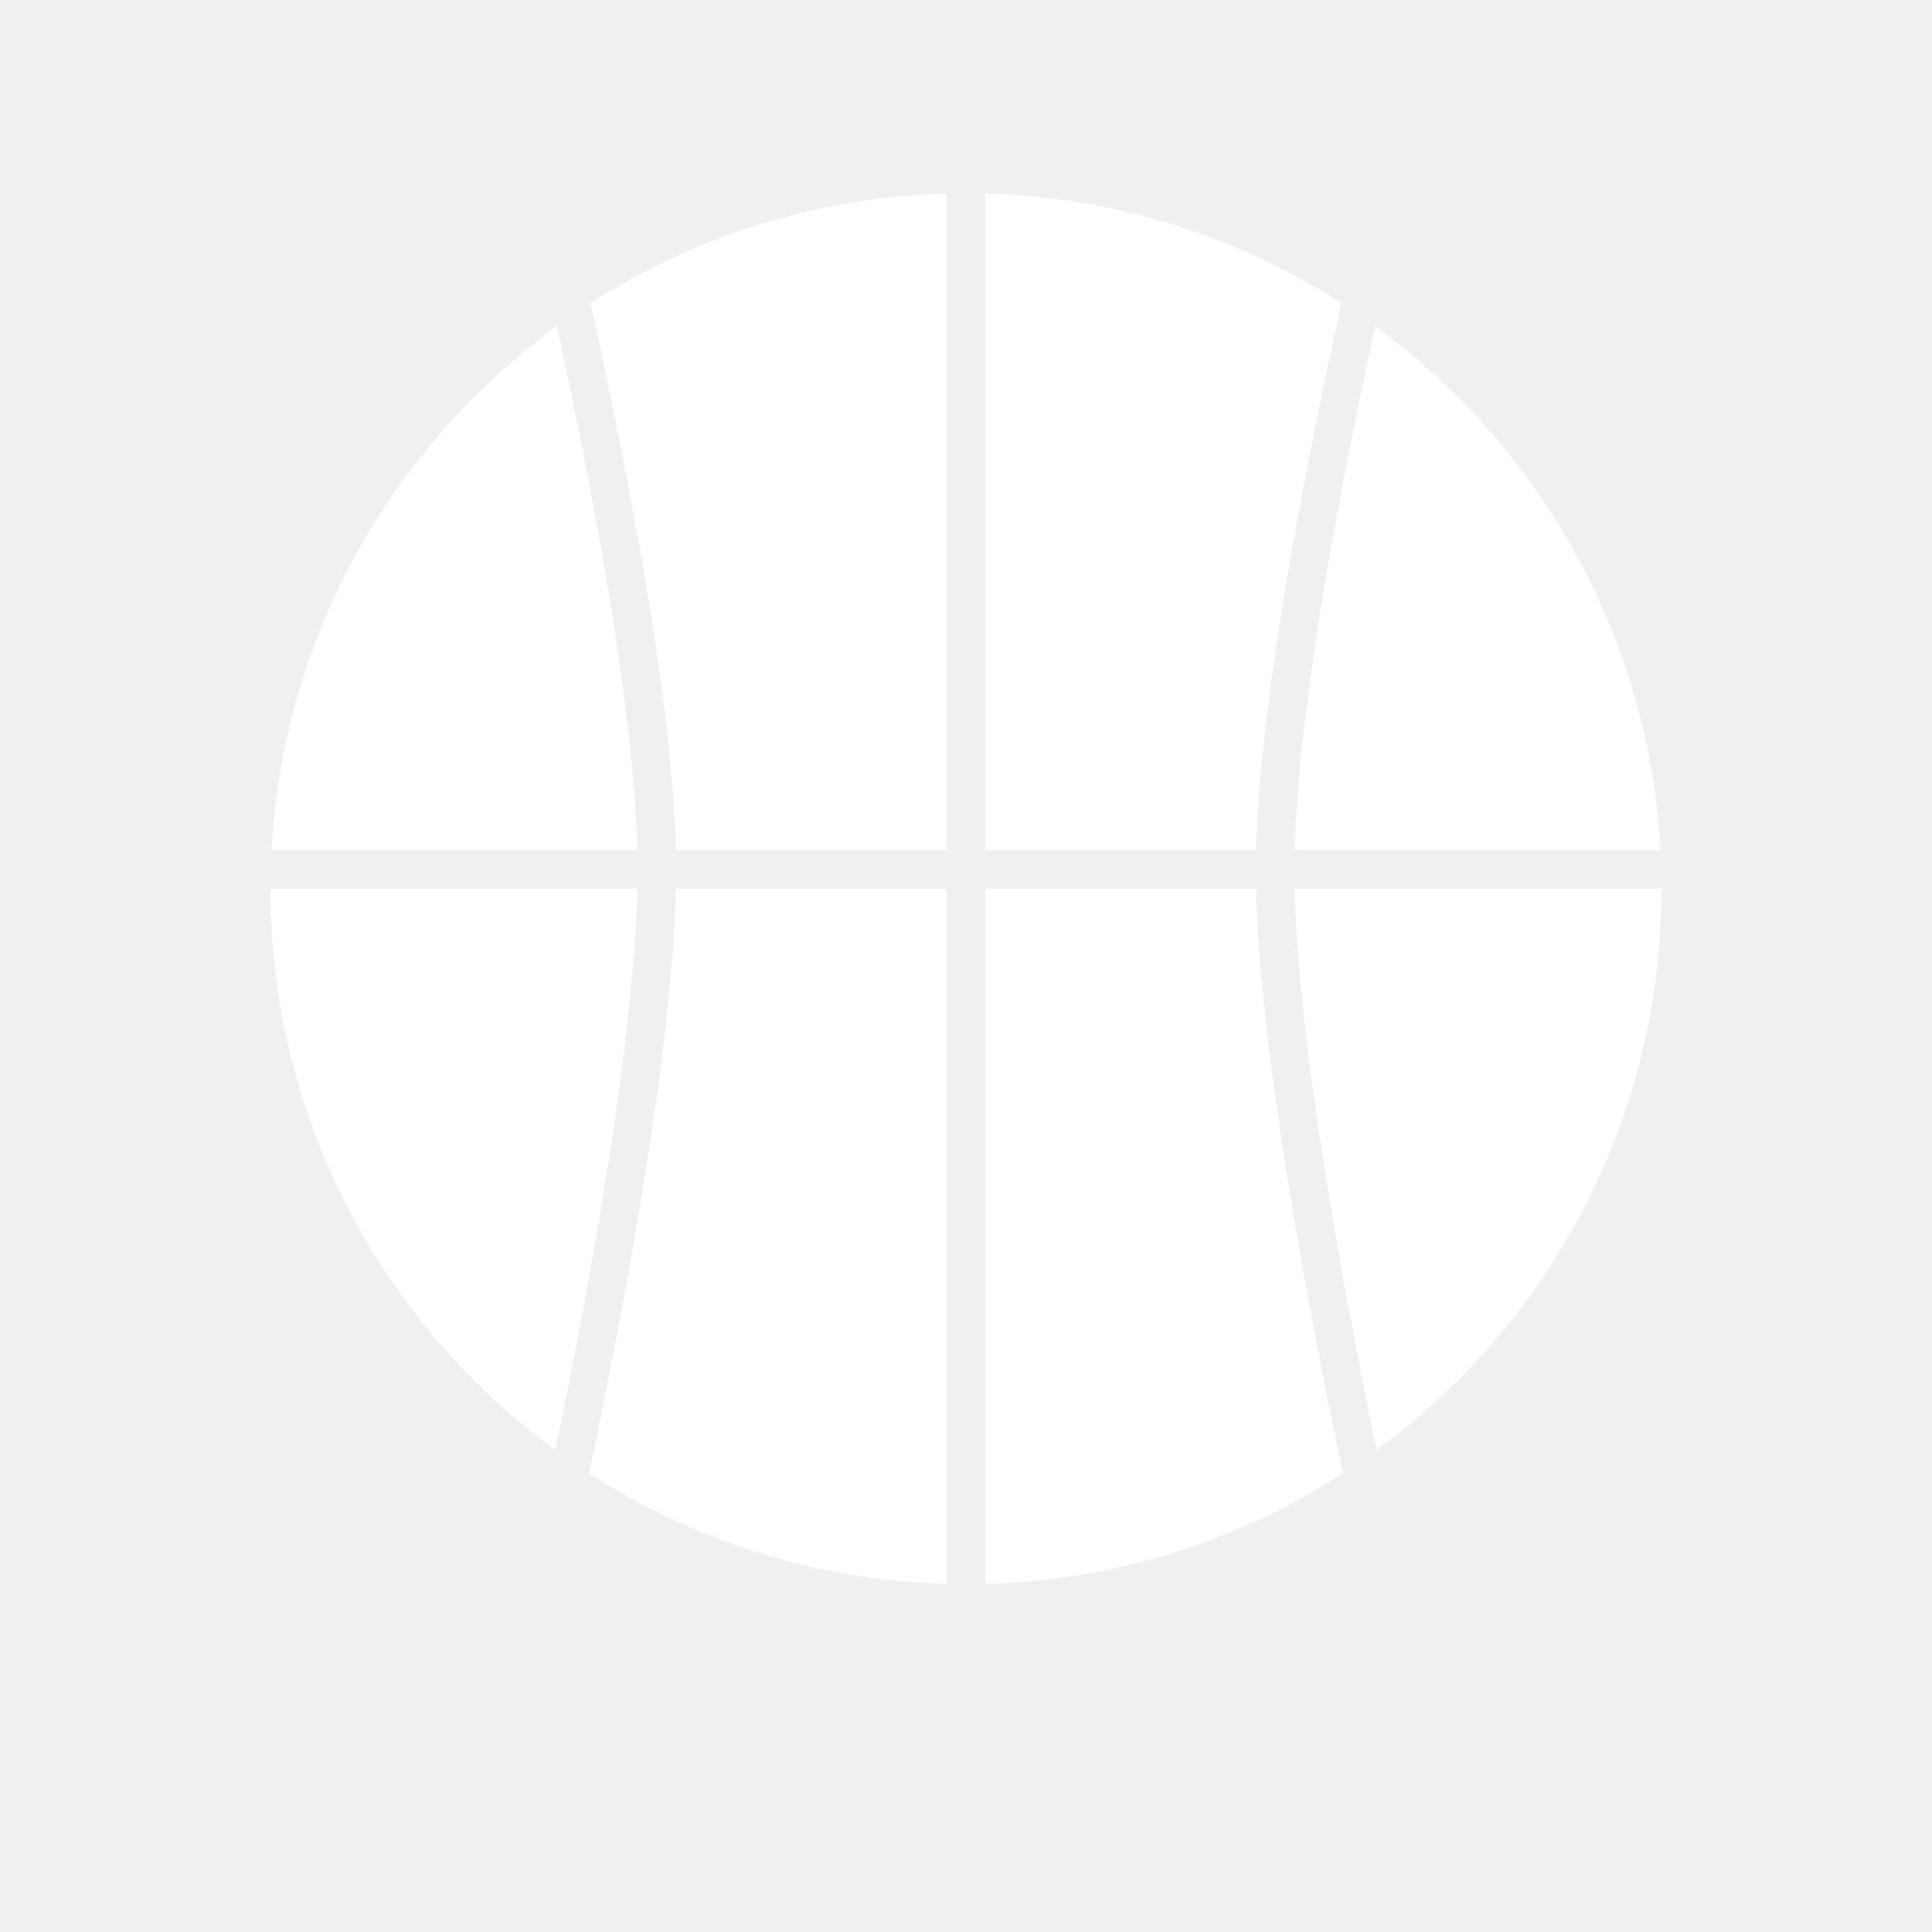
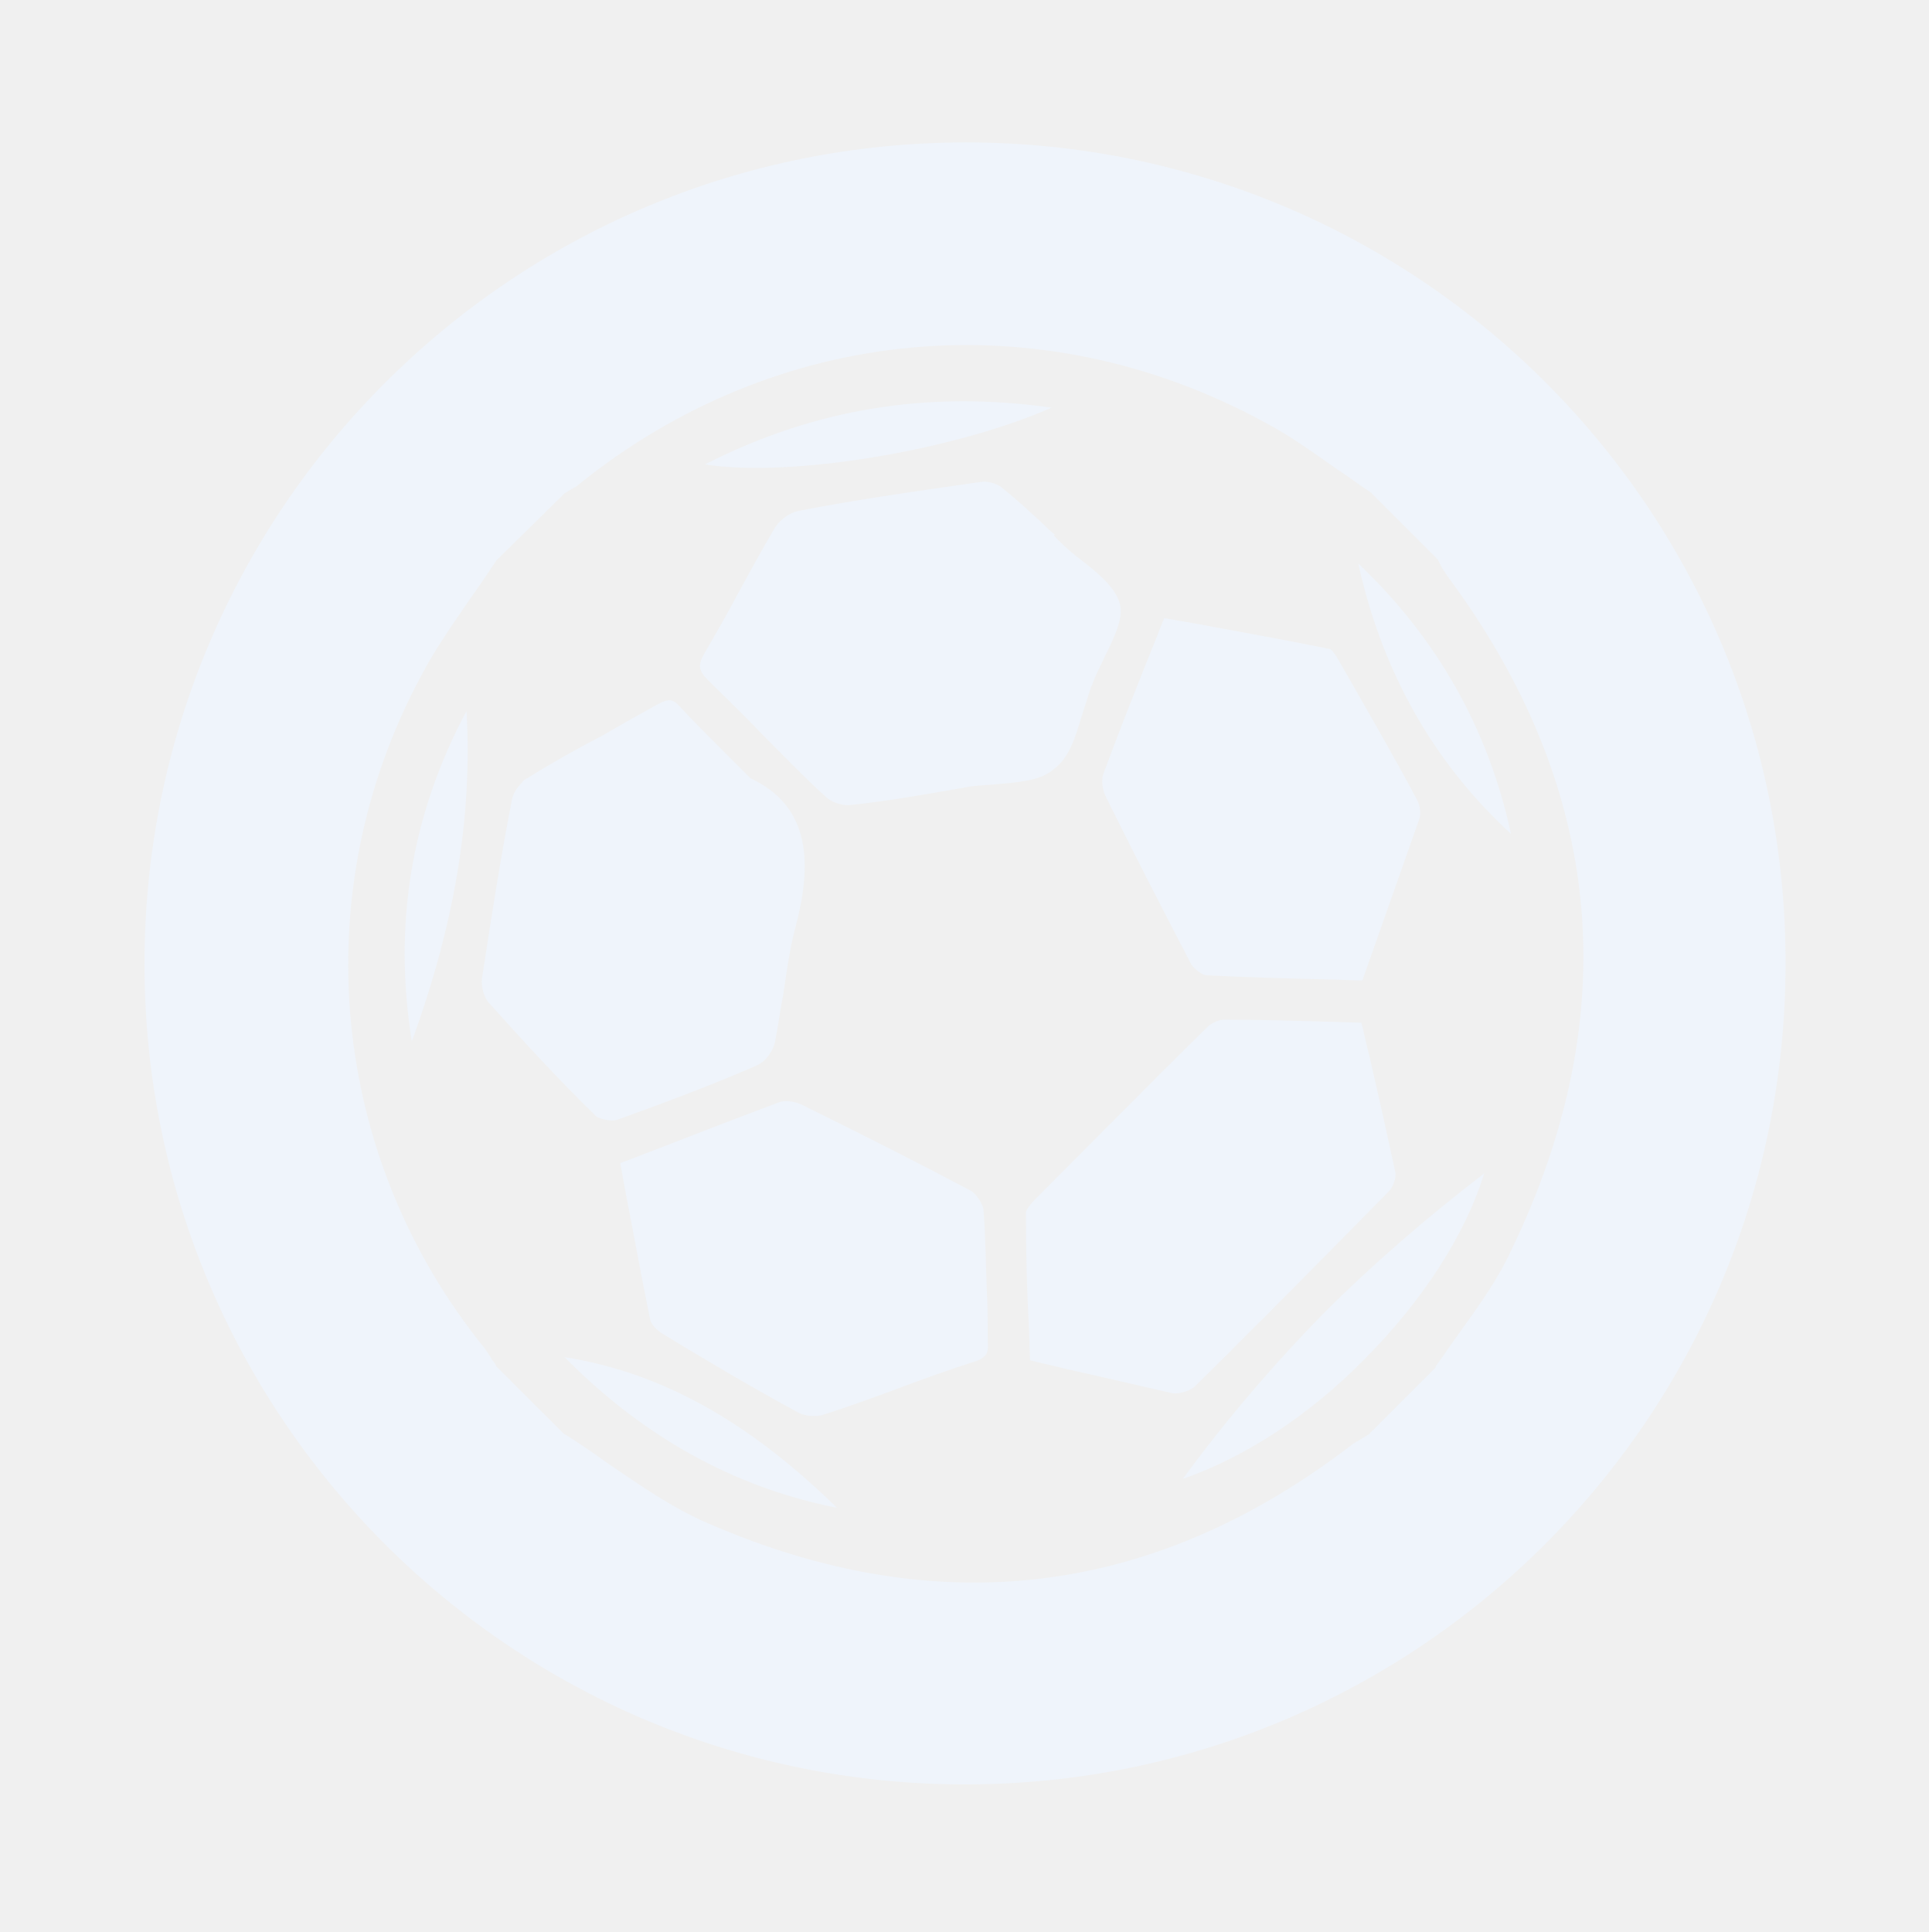
- <svg xmlns="http://www.w3.org/2000/svg" width="50px" height="50px" viewBox="0 0 50 50" version="1.1">
-   <defs />
-   <g id="Gallery-Icons" stroke="none" stroke-width="1" fill="none" fill-rule="evenodd">
-     <g id="Sports" fill="#FFFFFF">
-       <path d="M34.755,38.13 C32.075,39.862 28.905,40.9 25.5,40.993 L25.5,23 L32.506,23 C32.604,27.302 33.9,34.083 34.755,38.13 Z M35.628,37.529 C40.098,34.254 43,28.966 43,23 L33.506,23 C33.599,27.106 34.777,33.441 35.628,37.529 Z M34.718,7.846 C32.046,6.129 28.89,5.099 25.5,5.007 L25.5,22 L32.506,22 C32.607,17.958 33.865,11.682 34.718,7.846 Z M35.588,8.442 C39.828,11.531 42.668,16.428 42.973,22 L33.506,22 C33.602,18.171 34.743,12.31 35.588,8.442 Z M15.245,38.13 C17.925,39.862 21.095,40.9 24.5,40.993 L24.5,23 L17.494,23 C17.396,27.302 16.1,34.083 15.245,38.13 Z M14.372,37.529 C9.902,34.254 7,28.966 7,23 L16.494,23 C16.401,27.106 15.223,33.441 14.372,37.529 Z M15.282,7.846 C17.954,6.129 21.11,5.099 24.5,5.007 L24.5,22 L17.494,22 C17.393,17.958 16.135,11.682 15.282,7.846 Z M14.412,8.442 C10.172,11.531 7.332,16.428 7.027,22 L16.494,22 C16.398,18.171 15.257,12.31 14.412,8.442 Z" id="Oval-30" />
-     </g>
+ <svg xmlns="http://www.w3.org/2000/svg" version="1.1" id="Layer_3_copy" x="0px" y="0px" viewBox="0 0 186.9 187.2" enable-background="new 0 0 186.9 187.2" xml:space="preserve">
+   <rect x="0.2" y="0" fill="none" width="186.7" height="186.7" />
+   <g>
+     <path fill="#EFF4FB" d="M59.8,108.5c5-1.8,9.5-3.5,13.6-5.3c0.2-0.1,0.5-0.3,0.7-0.5l0,0c0.5-0.5,0.9-1.2,1-1.8   c0.3-1.5,0.5-3.1,0.8-4.6c0.3-2.1,0.6-4.2,1.1-6.2c2.1-7.6,0.8-12.2-4.1-14.6l-0.2-0.1c-0.9-0.9-1.7-1.7-2.5-2.5   c-1.7-1.7-3-3-4.3-4.4c-0.7-0.8-1.1-0.8-2.1-0.3c-1.8,1-3.6,2-5.3,3c-2.5,1.3-5,2.7-7.4,4.2c-0.2,0.1-0.4,0.2-0.5,0.4   c-0.5,0.5-0.9,1.1-1,1.7c-1.1,5.6-2,11.4-2.9,17.3c-0.1,0.8,0.2,1.9,0.7,2.4c3.4,3.8,6.9,7.6,10.4,11   C58.1,108.4,59.2,108.7,59.8,108.5z" />
+     <path fill="#EFF4FB" d="M39.9,100.9c4.1-11.2,5.9-21.7,5.3-32C39.8,79,38.1,89.7,39.9,100.9z" />
+     <path fill="#EFF4FB" d="M101.9,39.5c-12-1.7-23,0.1-33.6,5.5C76.5,46.3,92.3,43.7,101.9,39.5z" />
+     <path fill="#EFF4FB" d="M107.1,77.1c2.8,5.7,5.6,11.1,8.3,16.3c0.3,0.5,1.1,1.1,1.5,1.1c3.9,0.2,7.7,0.3,11.7,0.4   c1.1,0,2.2,0.1,3.4,0.1l1.2-3.4c1.4-4,2.9-8.2,4.3-12.2c0.2-0.5,0.1-1.3-0.2-1.9c-2.4-4.5-4.9-8.8-7.7-13.7   c-0.4-0.7-0.7-0.9-0.7-0.9c-4.4-0.9-8.9-1.7-13.2-2.5l-2.9-0.5c-0.5,1.2-0.9,2.3-1.4,3.5c-1.6,4-3.1,7.8-4.5,11.6   C106.7,75.5,106.8,76.5,107.1,77.1z" />
+     <path fill="#EFF4FB" d="M95.6,124.7c-0.1-2.4-0.1-4.8-0.3-7.3c0-0.7-0.7-1.7-1.2-2c-4.7-2.5-10-5.2-16.5-8.4   c-0.7-0.3-1.6-0.4-2.1-0.2c-4,1.5-7.9,3-12,4.6l-3.4,1.3l0.6,3.3c0.8,4.1,1.5,8,2.3,11.9c0.1,0.4,0.6,1,1.3,1.4   c3.8,2.3,8.3,5,13.1,7.6c0.6,0.3,1.6,0.4,2.3,0.2c2.5-0.8,5-1.7,7.4-2.6c2.4-0.9,4.9-1.8,7.4-2.6c0.4-0.1,0.7-0.3,0.9-0.5   c0.2-0.2,0.4-0.5,0.3-1.5C95.7,128.2,95.7,126.5,95.6,124.7z" />
+     <path fill="#EFF4FB" d="M81.1,146.1c-8.6-8.4-17-13.1-26.4-14.6C62.2,139.1,71,144.1,81.1,146.1z" />
+     <path fill="#EFF4FB" d="M93.6,13.8C49.6,13.8,14,49.4,14,93.4c0,43.9,35.6,79.5,79.5,79.5c43.9,0,79.5-35.6,79.5-79.5   C173.1,49.4,137.5,13.8,93.6,13.8z M146.4,121.2c-1.3,2.8-3.1,5.3-4.9,7.8c-0.8,1.1-1.6,2.3-2.4,3.4l0,0.1l-6.5,6.5   c-0.2,0.1-0.3,0.2-0.5,0.3c-0.3,0.2-0.7,0.4-1,0.6c-19.2,14.8-40.2,17.4-62.5,7.7c-3.5-1.5-6.6-3.7-9.7-5.8c-1.4-1-2.8-2-4.3-2.9   l-0.1-0.1l-6.4-6.4c-0.1-0.2-0.2-0.4-0.4-0.6c-0.2-0.4-0.5-0.8-0.7-1.1c-15.1-18.6-17.5-44.2-6.2-65.2c1.4-2.7,3.2-5.2,4.9-7.7   c0.8-1.1,1.6-2.3,2.4-3.5l0.1-0.1l6.5-6.4c0.2-0.1,0.3-0.2,0.5-0.3c0.3-0.2,0.6-0.3,0.8-0.5c19.3-15.6,44.8-17.9,66.5-6.1   c2.5,1.3,4.8,3,7.1,4.6c1.1,0.7,2.1,1.5,3.2,2.2l0.1,0.1l6.4,6.4c0.1,0.2,0.2,0.4,0.3,0.6c0.2,0.4,0.5,0.8,0.7,1.1   C155.4,76.3,157.5,98.2,146.4,121.2z" />
+     <path fill="#EFF4FB" d="M104.8,69.4c0.3-0.9,0.6-1.9,0.9-2.8c0-0.1,0.1-0.1,0.1-0.2c0.3-0.9,0.8-1.8,1.2-2.7   c0.9-1.8,1.9-3.8,1.5-5.2c-0.4-1.5-2-2.9-3.7-4.2c-0.8-0.6-1.6-1.3-2.2-1.9l-0.5-0.5l0.1-0.1c-0.4-0.3-0.7-0.6-1.1-1   c-1.3-1.2-2.7-2.5-4.1-3.6c-0.5-0.4-1.4-0.6-2-0.5c-7,1-12.5,1.8-17.6,2.8c-0.6,0.1-1.3,0.5-1.9,1.1c-0.2,0.2-0.3,0.4-0.4,0.5   c-1.3,2.2-2.5,4.4-3.7,6.6c-1,1.9-2.1,3.8-3.2,5.7c-0.6,1.1-0.5,1.6,0.4,2.5c1.7,1.7,3.5,3.4,5.1,5.1c2,2,4.1,4.2,6.3,6.2   c0.5,0.5,1.6,0.9,2.4,0.8c2.9-0.3,5.9-0.8,8.8-1.3l2.3-0.4c0.9-0.2,1.9-0.2,2.9-0.3c2.1-0.2,4.3-0.3,5.6-1.4   C103.6,73.5,104.2,71.4,104.8,69.4z" />
+     <path fill="#EFF4FB" d="M131.6,54.6c2.3,10.4,7.2,19.2,14.8,26.2C144.2,70.6,139.2,61.8,131.6,54.6z" />
+     <path fill="#EFF4FB" d="M134.6,115.4c0.4-0.4,0.7-1.4,0.6-1.8c-0.8-3.7-1.6-7.3-2.5-11.2c-0.3-1.1-0.5-2.2-0.8-3.3l-3-0.1   c-3.6-0.1-6.9-0.2-10.3-0.2c-0.5,0-1.1,0.3-1.5,0.6c-5.6,5.5-11.1,11.1-16.7,16.7c-0.9,0.9-1,1.3-1,1.4c0,3.8,0.1,7.6,0.3,11.3   l0.1,3c1.1,0.3,2.2,0.5,3.3,0.8c3.6,0.8,7,1.6,10.5,2.4c0.6,0.1,1.6-0.2,2.1-0.6C121.9,128.3,128.3,121.8,134.6,115.4z" />
+     <path fill="#EFF4FB" d="M114.6,143.3c6-2.1,12.2-6.1,17.6-11.6c5.6-5.6,9.8-12.1,11.6-18c-5.6,4.3-10.8,8.8-15.5,13.5   C123.3,132.3,118.7,137.7,114.6,143.3z" />
  </g>
</svg>
